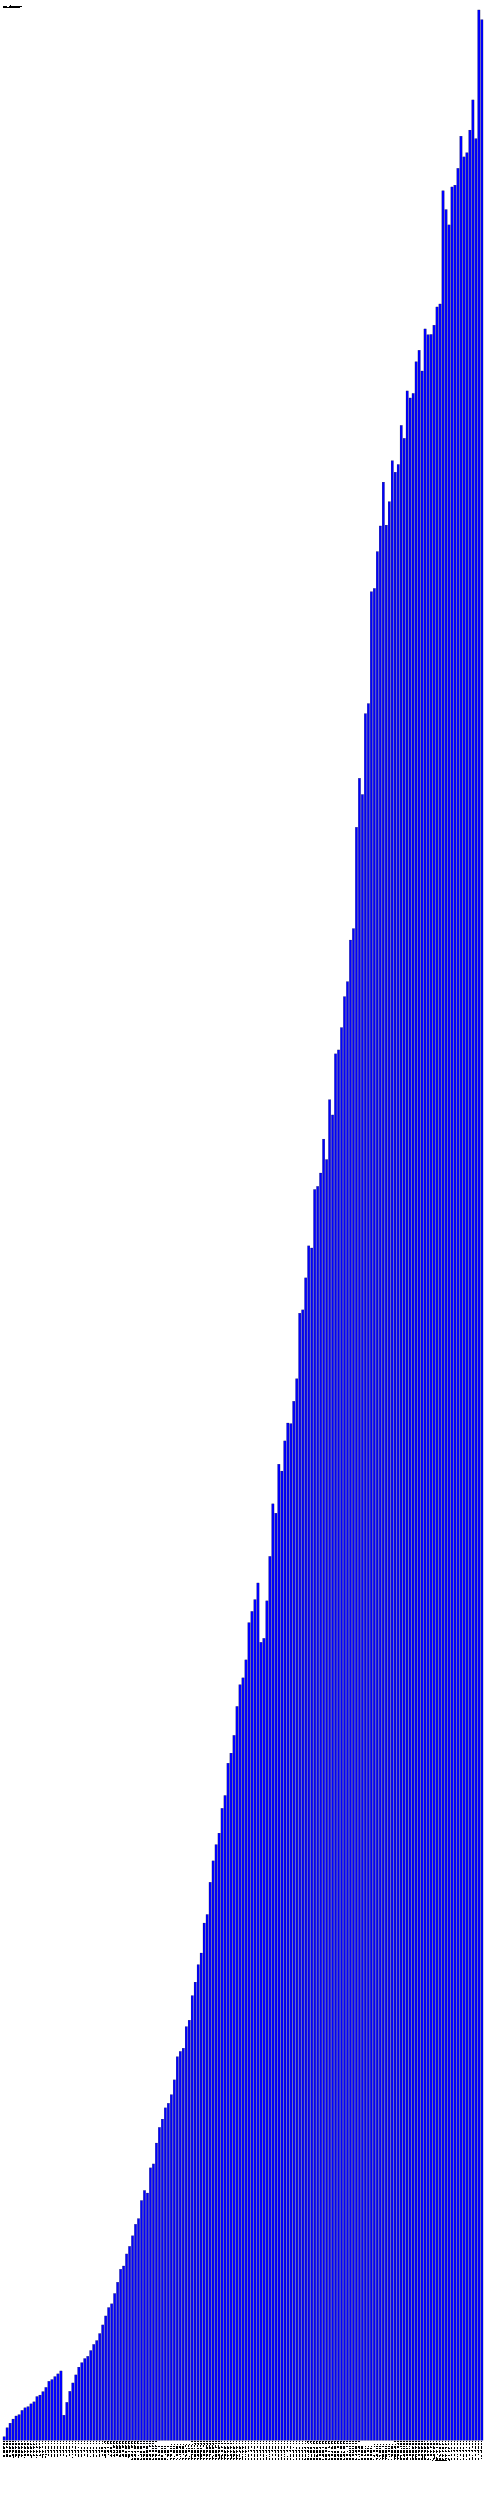
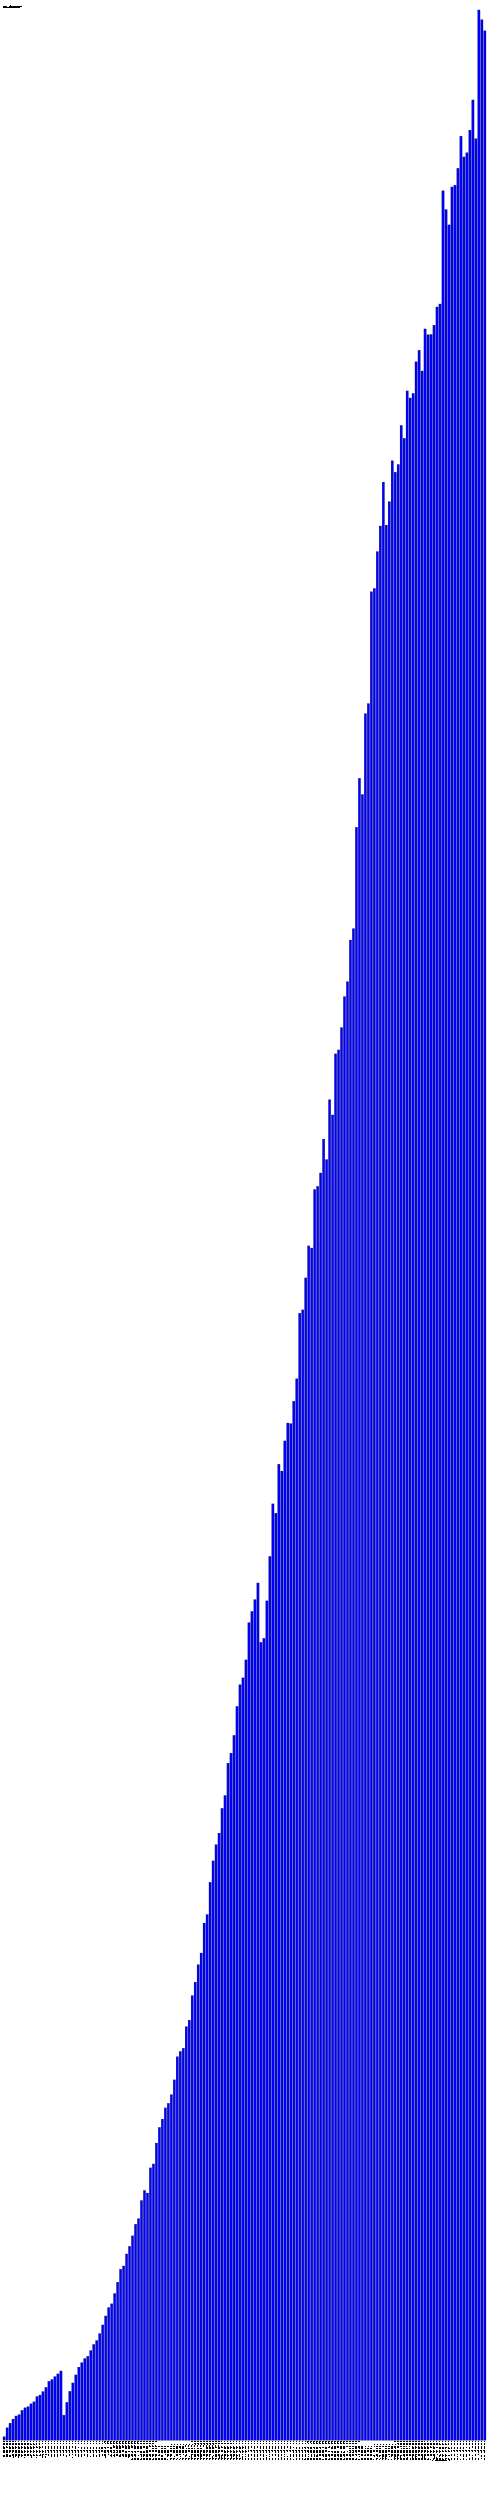
- <svg xmlns="http://www.w3.org/2000/svg" version="1.1" preserveAspectRatio="xMidYMid meet" viewBox="0 0 2465 12561.3">
+ <svg xmlns="http://www.w3.org/2000/svg" version="1.1" preserveAspectRatio="xMidYMid meet" viewBox="0 0 2480 12561.3">
  <rect fill="blue" height="18.2" stroke="black" width="12" x="15" y="12243.1" />
  <text x="15" y="12266.3" font-family="Tahoma" font-size="12" transform="rotate(90 15,12266.3)" text-rendering="optimizeSpeed" fill="#000000">200812 (1818)</text>
  <rect fill="blue" height="63.3" stroke="black" width="12" x="30" y="12198.0" />
  <text x="30" y="12266.3" font-family="Tahoma" font-size="12" transform="rotate(90 30,12266.3)" text-rendering="optimizeSpeed" fill="#000000">200901 (6326)</text>
  <rect fill="blue" height="86.2" stroke="black" width="12" x="45" y="12175.1" />
  <text x="45" y="12266.3" font-family="Tahoma" font-size="12" transform="rotate(90 45,12266.3)" text-rendering="optimizeSpeed" fill="#000000">200902 (8619)</text>
  <rect fill="blue" height="106.8" stroke="black" width="12" x="60" y="12154.5" />
  <text x="60" y="12266.3" font-family="Tahoma" font-size="12" transform="rotate(90 60,12266.3)" text-rendering="optimizeSpeed" fill="#000000">200903 (10677)</text>
  <rect fill="blue" height="122.2" stroke="black" width="12" x="75" y="12139.1" />
  <text x="75" y="12266.3" font-family="Tahoma" font-size="12" transform="rotate(90 75,12266.3)" text-rendering="optimizeSpeed" fill="#000000">200904 (12222)</text>
  <rect fill="blue" height="129.1" stroke="black" width="12" x="90" y="12132.2" />
  <text x="90" y="12266.3" font-family="Tahoma" font-size="12" transform="rotate(90 90,12266.3)" text-rendering="optimizeSpeed" fill="#000000">200905 (12906)</text>
  <rect fill="blue" height="150.6" stroke="black" width="12" x="105" y="12110.7" />
  <text x="105" y="12266.3" font-family="Tahoma" font-size="12" transform="rotate(90 105,12266.3)" text-rendering="optimizeSpeed" fill="#000000">200906 (15062)</text>
  <rect fill="blue" height="163.6" stroke="black" width="12" x="120" y="12097.7" />
  <text x="120" y="12266.3" font-family="Tahoma" font-size="12" transform="rotate(90 120,12266.3)" text-rendering="optimizeSpeed" fill="#000000">200907 (16359)</text>
  <rect fill="blue" height="169.2" stroke="black" width="12" x="135" y="12092.1" />
  <text x="135" y="12266.3" font-family="Tahoma" font-size="12" transform="rotate(90 135,12266.3)" text-rendering="optimizeSpeed" fill="#000000">200908 (16921)</text>
  <rect fill="blue" height="183.3" stroke="black" width="12" x="150" y="12078.0" />
  <text x="150" y="12266.3" font-family="Tahoma" font-size="12" transform="rotate(90 150,12266.3)" text-rendering="optimizeSpeed" fill="#000000">200909 (18327)</text>
  <rect fill="blue" height="193.5" stroke="black" width="12" x="165" y="12067.8" />
  <text x="165" y="12266.3" font-family="Tahoma" font-size="12" transform="rotate(90 165,12266.3)" text-rendering="optimizeSpeed" fill="#000000">200910 (19351)</text>
  <rect fill="blue" height="220.1" stroke="black" width="12" x="180" y="12041.2" />
  <text x="180" y="12266.3" font-family="Tahoma" font-size="12" transform="rotate(90 180,12266.3)" text-rendering="optimizeSpeed" fill="#000000">200911 (22009)</text>
  <rect fill="blue" height="227.3" stroke="black" width="12" x="195" y="12034.0" />
  <text x="195" y="12266.3" font-family="Tahoma" font-size="12" transform="rotate(90 195,12266.3)" text-rendering="optimizeSpeed" fill="#000000">200912 (22731)</text>
  <rect fill="blue" height="244.8" stroke="black" width="12" x="210" y="12016.5" />
  <text x="210" y="12266.3" font-family="Tahoma" font-size="12" transform="rotate(90 210,12266.3)" text-rendering="optimizeSpeed" fill="#000000">201001 (24480)</text>
  <rect fill="blue" height="266.1" stroke="black" width="12" x="225" y="11995.2" />
  <text x="225" y="12266.3" font-family="Tahoma" font-size="12" transform="rotate(90 225,12266.3)" text-rendering="optimizeSpeed" fill="#000000">201002 (26610)</text>
  <rect fill="blue" height="296.8" stroke="black" width="12" x="240" y="11964.5" />
  <text x="240" y="12266.3" font-family="Tahoma" font-size="12" transform="rotate(90 240,12266.3)" text-rendering="optimizeSpeed" fill="#000000">201003 (29681)</text>
  <rect fill="blue" height="305.5" stroke="black" width="12" x="255" y="11955.8" />
  <text x="255" y="12266.3" font-family="Tahoma" font-size="12" transform="rotate(90 255,12266.3)" text-rendering="optimizeSpeed" fill="#000000">201004 (30546)</text>
  <rect fill="blue" height="320.3" stroke="black" width="12" x="270" y="11941.0" />
  <text x="270" y="12266.3" font-family="Tahoma" font-size="12" transform="rotate(90 270,12266.3)" text-rendering="optimizeSpeed" fill="#000000">201005 (32033)</text>
  <rect fill="blue" height="333.9" stroke="black" width="12" x="285" y="11927.4" />
  <text x="285" y="12266.3" font-family="Tahoma" font-size="12" transform="rotate(90 285,12266.3)" text-rendering="optimizeSpeed" fill="#000000">201006 (33392)</text>
  <rect fill="blue" height="348.5" stroke="black" width="12" x="300" y="11912.8" />
  <text x="300" y="12266.3" font-family="Tahoma" font-size="12" transform="rotate(90 300,12266.3)" text-rendering="optimizeSpeed" fill="#000000">201007 (34847)</text>
  <rect fill="blue" height="126.4" stroke="black" width="12" x="315" y="12134.9" />
  <text x="315" y="12266.3" font-family="Tahoma" font-size="12" transform="rotate(90 315,12266.3)" text-rendering="optimizeSpeed" fill="#000000">201008 (12637)</text>
  <rect fill="blue" height="191.0" stroke="black" width="12" x="330" y="12070.3" />
  <text x="330" y="12266.3" font-family="Tahoma" font-size="12" transform="rotate(90 330,12266.3)" text-rendering="optimizeSpeed" fill="#000000">201009 (19102)</text>
  <rect fill="blue" height="246.3" stroke="black" width="12" x="345" y="12014.9" />
  <text x="345" y="12266.3" font-family="Tahoma" font-size="12" transform="rotate(90 345,12266.3)" text-rendering="optimizeSpeed" fill="#000000">201010 (24634)</text>
  <rect fill="blue" height="288.2" stroke="black" width="12" x="360" y="11973.1" />
  <text x="360" y="12266.3" font-family="Tahoma" font-size="12" transform="rotate(90 360,12266.3)" text-rendering="optimizeSpeed" fill="#000000">201011 (28819)</text>
  <rect fill="blue" height="328.7" stroke="black" width="12" x="375" y="11932.6" />
  <text x="375" y="12266.3" font-family="Tahoma" font-size="12" transform="rotate(90 375,12266.3)" text-rendering="optimizeSpeed" fill="#000000">201012 (32867)</text>
  <rect fill="blue" height="367.7" stroke="black" width="12" x="390" y="11893.6" />
  <text x="390" y="12266.3" font-family="Tahoma" font-size="12" transform="rotate(90 390,12266.3)" text-rendering="optimizeSpeed" fill="#000000">201101 (36766)</text>
  <rect fill="blue" height="390.3" stroke="black" width="12" x="405" y="11871.0" />
  <text x="405" y="12266.3" font-family="Tahoma" font-size="12" transform="rotate(90 405,12266.3)" text-rendering="optimizeSpeed" fill="#000000">201102 (39028)</text>
  <rect fill="blue" height="410.9" stroke="black" width="12" x="420" y="11850.3" />
  <text x="420" y="12266.3" font-family="Tahoma" font-size="12" transform="rotate(90 420,12266.3)" text-rendering="optimizeSpeed" fill="#000000">201103 (41094)</text>
  <rect fill="blue" height="422.3" stroke="black" width="12" x="435" y="11839.0" />
  <text x="435" y="12266.3" font-family="Tahoma" font-size="12" transform="rotate(90 435,12266.3)" text-rendering="optimizeSpeed" fill="#000000">201104 (42228)</text>
  <rect fill="blue" height="451.2" stroke="black" width="12" x="450" y="11810.1" />
  <text x="450" y="12266.3" font-family="Tahoma" font-size="12" transform="rotate(90 450,12266.3)" text-rendering="optimizeSpeed" fill="#000000">201105 (45118)</text>
  <rect fill="blue" height="482.0" stroke="black" width="12" x="465" y="11779.3" />
  <text x="465" y="12266.3" font-family="Tahoma" font-size="12" transform="rotate(90 465,12266.3)" text-rendering="optimizeSpeed" fill="#000000">201106 (48202)</text>
  <rect fill="blue" height="501.4" stroke="black" width="12" x="480" y="11759.9" />
  <text x="480" y="12266.3" font-family="Tahoma" font-size="12" transform="rotate(90 480,12266.3)" text-rendering="optimizeSpeed" fill="#000000">201107 (50138)</text>
  <rect fill="blue" height="536.6" stroke="black" width="12" x="495" y="11724.7" />
  <text x="495" y="12266.3" font-family="Tahoma" font-size="12" transform="rotate(90 495,12266.3)" text-rendering="optimizeSpeed" fill="#000000">201108 (53662)</text>
  <rect fill="blue" height="579.7" stroke="black" width="12" x="510" y="11681.6" />
  <text x="510" y="12266.3" font-family="Tahoma" font-size="12" transform="rotate(90 510,12266.3)" text-rendering="optimizeSpeed" fill="#000000">201109 (57967)</text>
  <rect fill="blue" height="624.8" stroke="black" width="12" x="525" y="11636.5" />
  <text x="525" y="12266.3" font-family="Tahoma" font-size="12" transform="rotate(90 525,12266.3)" text-rendering="optimizeSpeed" fill="#000000">201110 (62480)</text>
  <rect fill="blue" height="667.2" stroke="black" width="12" x="540" y="11594.1" />
  <text x="540" y="12266.3" font-family="Tahoma" font-size="12" transform="rotate(90 540,12266.3)" text-rendering="optimizeSpeed" fill="#000000">201111 (66717)</text>
  <rect fill="blue" height="685.9" stroke="black" width="12" x="555" y="11575.4" />
  <text x="555" y="12266.3" font-family="Tahoma" font-size="12" transform="rotate(90 555,12266.3)" text-rendering="optimizeSpeed" fill="#000000">201112 (68586)</text>
  <rect fill="blue" height="737.8" stroke="black" width="12" x="570" y="11523.5" />
  <text x="570" y="12266.3" font-family="Tahoma" font-size="12" transform="rotate(90 570,12266.3)" text-rendering="optimizeSpeed" fill="#000000">201201 (73776)</text>
  <rect fill="blue" height="794.2" stroke="black" width="12" x="585" y="11467.0" />
  <text x="585" y="12266.3" font-family="Tahoma" font-size="12" transform="rotate(90 585,12266.3)" text-rendering="optimizeSpeed" fill="#000000">201202 (79424)</text>
  <rect fill="blue" height="859.5" stroke="black" width="12" x="600" y="11401.7" />
  <text x="600" y="12266.3" font-family="Tahoma" font-size="12" transform="rotate(90 600,12266.3)" text-rendering="optimizeSpeed" fill="#000000">201203 (85955)</text>
  <rect fill="blue" height="875.8" stroke="black" width="12" x="615" y="11385.5" />
  <text x="615" y="12266.3" font-family="Tahoma" font-size="12" transform="rotate(90 615,12266.3)" text-rendering="optimizeSpeed" fill="#000000">201204 (87578)</text>
  <rect fill="blue" height="936.3" stroke="black" width="12" x="630" y="11325.0" />
  <text x="630" y="12266.3" font-family="Tahoma" font-size="12" transform="rotate(90 630,12266.3)" text-rendering="optimizeSpeed" fill="#000000">201205 (93633)</text>
  <rect fill="blue" height="974.7" stroke="black" width="12" x="645" y="11286.6" />
  <text x="645" y="12266.3" font-family="Tahoma" font-size="12" transform="rotate(90 645,12266.3)" text-rendering="optimizeSpeed" fill="#000000">201206 (97472)</text>
  <rect fill="blue" height="1027.6" stroke="black" width="12" x="660" y="11233.6" />
  <text x="660" y="12266.3" font-family="Tahoma" font-size="12" transform="rotate(90 660,12266.3)" text-rendering="optimizeSpeed" fill="#000000">201207 (102764)</text>
  <rect fill="blue" height="1085.6" stroke="black" width="12" x="675" y="11175.7" />
  <text x="675" y="12266.3" font-family="Tahoma" font-size="12" transform="rotate(90 675,12266.3)" text-rendering="optimizeSpeed" fill="#000000">201208 (108562)</text>
  <rect fill="blue" height="1114.1" stroke="black" width="12" x="690" y="11147.2" />
  <text x="690" y="12266.3" font-family="Tahoma" font-size="12" transform="rotate(90 690,12266.3)" text-rendering="optimizeSpeed" fill="#000000">201209 (111413)</text>
  <rect fill="blue" height="1204.9" stroke="black" width="12" x="705" y="11056.4" />
  <text x="705" y="12266.3" font-family="Tahoma" font-size="12" transform="rotate(90 705,12266.3)" text-rendering="optimizeSpeed" fill="#000000">201210 (120487)</text>
  <rect fill="blue" height="1255.5" stroke="black" width="12" x="720" y="11005.8" />
  <text x="720" y="12266.3" font-family="Tahoma" font-size="12" transform="rotate(90 720,12266.3)" text-rendering="optimizeSpeed" fill="#000000">201211 (125552)</text>
  <rect fill="blue" height="1242.4" stroke="black" width="12" x="735" y="11018.9" />
  <text x="735" y="12266.3" font-family="Tahoma" font-size="12" transform="rotate(90 735,12266.3)" text-rendering="optimizeSpeed" fill="#000000">201212 (124236)</text>
  <rect fill="blue" height="1369.0" stroke="black" width="12" x="750" y="10892.3" />
  <text x="750" y="12266.3" font-family="Tahoma" font-size="12" transform="rotate(90 750,12266.3)" text-rendering="optimizeSpeed" fill="#000000">201301 (136899)</text>
  <rect fill="blue" height="1388.5" stroke="black" width="12" x="765" y="10872.7" />
  <text x="765" y="12266.3" font-family="Tahoma" font-size="12" transform="rotate(90 765,12266.3)" text-rendering="optimizeSpeed" fill="#000000">201302 (138854)</text>
  <rect fill="blue" height="1493.6" stroke="black" width="12" x="780" y="10767.7" />
  <text x="780" y="12266.3" font-family="Tahoma" font-size="12" transform="rotate(90 780,12266.3)" text-rendering="optimizeSpeed" fill="#000000">201303 (149358)</text>
  <rect fill="blue" height="1572.4" stroke="black" width="12" x="795" y="10688.9" />
  <text x="795" y="12266.3" font-family="Tahoma" font-size="12" transform="rotate(90 795,12266.3)" text-rendering="optimizeSpeed" fill="#000000">201304 (157242)</text>
  <rect fill="blue" height="1613.8" stroke="black" width="12" x="810" y="10647.5" />
  <text x="810" y="12266.3" font-family="Tahoma" font-size="12" transform="rotate(90 810,12266.3)" text-rendering="optimizeSpeed" fill="#000000">201305 (161383)</text>
  <rect fill="blue" height="1670.5" stroke="black" width="12" x="825" y="10590.8" />
  <text x="825" y="12266.3" font-family="Tahoma" font-size="12" transform="rotate(90 825,12266.3)" text-rendering="optimizeSpeed" fill="#000000">201306 (167045)</text>
  <rect fill="blue" height="1693.5" stroke="black" width="12" x="840" y="10567.8" />
  <text x="840" y="12266.3" font-family="Tahoma" font-size="12" transform="rotate(90 840,12266.3)" text-rendering="optimizeSpeed" fill="#000000">201307 (169350)</text>
  <rect fill="blue" height="1736.7" stroke="black" width="12" x="855" y="10524.6" />
  <text x="855" y="12266.3" font-family="Tahoma" font-size="12" transform="rotate(90 855,12266.3)" text-rendering="optimizeSpeed" fill="#000000">201308 (173665)</text>
  <rect fill="blue" height="1811.0" stroke="black" width="12" x="870" y="10450.2" />
  <text x="870" y="12266.3" font-family="Tahoma" font-size="12" transform="rotate(90 870,12266.3)" text-rendering="optimizeSpeed" fill="#000000">201309 (181105)</text>
  <rect fill="blue" height="1927.3" stroke="black" width="12" x="885" y="10333.9" />
  <text x="885" y="12266.3" font-family="Tahoma" font-size="12" transform="rotate(90 885,12266.3)" text-rendering="optimizeSpeed" fill="#000000">201310 (192734)</text>
  <rect fill="blue" height="1954.0" stroke="black" width="12" x="900" y="10307.2" />
  <text x="900" y="12266.3" font-family="Tahoma" font-size="12" transform="rotate(90 900,12266.3)" text-rendering="optimizeSpeed" fill="#000000">201311 (195404)</text>
  <rect fill="blue" height="1970.1" stroke="black" width="12" x="915" y="10291.2" />
  <text x="915" y="12266.3" font-family="Tahoma" font-size="12" transform="rotate(90 915,12266.3)" text-rendering="optimizeSpeed" fill="#000000">201312 (197012)</text>
  <rect fill="blue" height="2078.6" stroke="black" width="12" x="930" y="10182.7" />
  <text x="930" y="12266.3" font-family="Tahoma" font-size="12" transform="rotate(90 930,12266.3)" text-rendering="optimizeSpeed" fill="#000000">201401 (207859)</text>
  <rect fill="blue" height="2110.9" stroke="black" width="12" x="945" y="10150.4" />
  <text x="945" y="12266.3" font-family="Tahoma" font-size="12" transform="rotate(90 945,12266.3)" text-rendering="optimizeSpeed" fill="#000000">201402 (211093)</text>
  <rect fill="blue" height="2234.4" stroke="black" width="12" x="960" y="10026.9" />
  <text x="960" y="12266.3" font-family="Tahoma" font-size="12" transform="rotate(90 960,12266.3)" text-rendering="optimizeSpeed" fill="#000000">201403 (223442)</text>
  <rect fill="blue" height="2302.2" stroke="black" width="12" x="975" y="9959.1" />
  <text x="975" y="12266.3" font-family="Tahoma" font-size="12" transform="rotate(90 975,12266.3)" text-rendering="optimizeSpeed" fill="#000000">201404 (230220)</text>
  <rect fill="blue" height="2389.9" stroke="black" width="12" x="990" y="9871.3" />
  <text x="990" y="12266.3" font-family="Tahoma" font-size="12" transform="rotate(90 990,12266.3)" text-rendering="optimizeSpeed" fill="#000000">201405 (238995)</text>
  <rect fill="blue" height="2448.3" stroke="black" width="12" x="1005" y="9812.9" />
  <text x="1005" y="12266.3" font-family="Tahoma" font-size="12" transform="rotate(90 1005,12266.3)" text-rendering="optimizeSpeed" fill="#000000">201406 (244834)</text>
  <rect fill="blue" height="2598.9" stroke="black" width="12" x="1020" y="9662.3" />
  <text x="1020" y="12266.3" font-family="Tahoma" font-size="12" transform="rotate(90 1020,12266.3)" text-rendering="optimizeSpeed" fill="#000000">201407 (259894)</text>
  <rect fill="blue" height="2642.1" stroke="black" width="12" x="1035" y="9619.2" />
  <text x="1035" y="12266.3" font-family="Tahoma" font-size="12" transform="rotate(90 1035,12266.3)" text-rendering="optimizeSpeed" fill="#000000">201408 (264205)</text>
  <rect fill="blue" height="2804.0" stroke="black" width="12" x="1050" y="9457.2" />
  <text x="1050" y="12266.3" font-family="Tahoma" font-size="12" transform="rotate(90 1050,12266.3)" text-rendering="optimizeSpeed" fill="#000000">201409 (280403)</text>
  <rect fill="blue" height="2911.5" stroke="black" width="12" x="1065" y="9349.8" />
  <text x="1065" y="12266.3" font-family="Tahoma" font-size="12" transform="rotate(90 1065,12266.3)" text-rendering="optimizeSpeed" fill="#000000">201410 (291149)</text>
  <rect fill="blue" height="2993.2" stroke="black" width="12" x="1080" y="9268.1" />
  <text x="1080" y="12266.3" font-family="Tahoma" font-size="12" transform="rotate(90 1080,12266.3)" text-rendering="optimizeSpeed" fill="#000000">201411 (299322)</text>
  <rect fill="blue" height="3050.8" stroke="black" width="12" x="1095" y="9210.5" />
  <text x="1095" y="12266.3" font-family="Tahoma" font-size="12" transform="rotate(90 1095,12266.3)" text-rendering="optimizeSpeed" fill="#000000">201412 (305075)</text>
  <rect fill="blue" height="3175.6" stroke="black" width="12" x="1110" y="9085.7" />
  <text x="1110" y="12266.3" font-family="Tahoma" font-size="12" transform="rotate(90 1110,12266.3)" text-rendering="optimizeSpeed" fill="#000000">201501 (317556)</text>
  <rect fill="blue" height="3240.0" stroke="black" width="12" x="1125" y="9021.2" />
  <text x="1125" y="12266.3" font-family="Tahoma" font-size="12" transform="rotate(90 1125,12266.3)" text-rendering="optimizeSpeed" fill="#000000">201502 (324003)</text>
  <rect fill="blue" height="3402.3" stroke="black" width="12" x="1140" y="8859.0" />
  <text x="1140" y="12266.3" font-family="Tahoma" font-size="12" transform="rotate(90 1140,12266.3)" text-rendering="optimizeSpeed" fill="#000000">201503 (340233)</text>
  <rect fill="blue" height="3452.8" stroke="black" width="12" x="1155" y="8808.5" />
  <text x="1155" y="12266.3" font-family="Tahoma" font-size="12" transform="rotate(90 1155,12266.3)" text-rendering="optimizeSpeed" fill="#000000">201504 (345276)</text>
  <rect fill="blue" height="3542.3" stroke="black" width="12" x="1170" y="8719.0" />
  <text x="1170" y="12266.3" font-family="Tahoma" font-size="12" transform="rotate(90 1170,12266.3)" text-rendering="optimizeSpeed" fill="#000000">201505 (354232)</text>
  <rect fill="blue" height="3687.7" stroke="black" width="12" x="1185" y="8573.6" />
  <text x="1185" y="12266.3" font-family="Tahoma" font-size="12" transform="rotate(90 1185,12266.3)" text-rendering="optimizeSpeed" fill="#000000">201506 (368769)</text>
  <rect fill="blue" height="3796.7" stroke="black" width="12" x="1200" y="8464.6" />
  <text x="1200" y="12266.3" font-family="Tahoma" font-size="12" transform="rotate(90 1200,12266.3)" text-rendering="optimizeSpeed" fill="#000000">201507 (379665)</text>
  <rect fill="blue" height="3831.1" stroke="black" width="12" x="1215" y="8430.2" />
  <text x="1215" y="12266.3" font-family="Tahoma" font-size="12" transform="rotate(90 1215,12266.3)" text-rendering="optimizeSpeed" fill="#000000">201508 (383109)</text>
  <rect fill="blue" height="3921.3" stroke="black" width="12" x="1230" y="8339.9" />
  <text x="1230" y="12266.3" font-family="Tahoma" font-size="12" transform="rotate(90 1230,12266.3)" text-rendering="optimizeSpeed" fill="#000000">201509 (392134)</text>
  <rect fill="blue" height="4108.4" stroke="black" width="12" x="1245" y="8152.8" />
  <text x="1245" y="12266.3" font-family="Tahoma" font-size="12" transform="rotate(90 1245,12266.3)" text-rendering="optimizeSpeed" fill="#000000">201510 (410844)</text>
  <rect fill="blue" height="4165.1" stroke="black" width="12" x="1260" y="8096.2" />
  <text x="1260" y="12266.3" font-family="Tahoma" font-size="12" transform="rotate(90 1260,12266.3)" text-rendering="optimizeSpeed" fill="#000000">201511 (416512)</text>
  <rect fill="blue" height="4224.2" stroke="black" width="12" x="1275" y="8037.0" />
  <text x="1275" y="12266.3" font-family="Tahoma" font-size="12" transform="rotate(90 1275,12266.3)" text-rendering="optimizeSpeed" fill="#000000">201512 (422425)</text>
  <rect fill="blue" height="4307.6" stroke="black" width="12" x="1290" y="7953.6" />
  <text x="1290" y="12266.3" font-family="Tahoma" font-size="12" transform="rotate(90 1290,12266.3)" text-rendering="optimizeSpeed" fill="#000000">201601 (430764)</text>
  <rect fill="blue" height="4009.8" stroke="black" width="12" x="1305" y="8251.5" />
  <text x="1305" y="12266.3" font-family="Tahoma" font-size="12" transform="rotate(90 1305,12266.3)" text-rendering="optimizeSpeed" fill="#000000">201602 (400978)</text>
  <rect fill="blue" height="4029.6" stroke="black" width="12" x="1320" y="8231.6" />
  <text x="1320" y="12266.3" font-family="Tahoma" font-size="12" transform="rotate(90 1320,12266.3)" text-rendering="optimizeSpeed" fill="#000000">201603 (402964)</text>
  <rect fill="blue" height="4218.0" stroke="black" width="12" x="1335" y="8043.3" />
  <text x="1335" y="12266.3" font-family="Tahoma" font-size="12" transform="rotate(90 1335,12266.3)" text-rendering="optimizeSpeed" fill="#000000">201604 (421798)</text>
  <rect fill="blue" height="4441.5" stroke="black" width="12" x="1350" y="7819.8" />
  <text x="1350" y="12266.3" font-family="Tahoma" font-size="12" transform="rotate(90 1350,12266.3)" text-rendering="optimizeSpeed" fill="#000000">201605 (444150)</text>
  <rect fill="blue" height="4705.4" stroke="black" width="12" x="1365" y="7555.9" />
  <text x="1365" y="12266.3" font-family="Tahoma" font-size="12" transform="rotate(90 1365,12266.3)" text-rendering="optimizeSpeed" fill="#000000">201606 (470543)</text>
  <rect fill="blue" height="4658.5" stroke="black" width="12" x="1380" y="7602.8" />
  <text x="1380" y="12266.3" font-family="Tahoma" font-size="12" transform="rotate(90 1380,12266.3)" text-rendering="optimizeSpeed" fill="#000000">201607 (465848)</text>
  <rect fill="blue" height="4904.5" stroke="black" width="12" x="1395" y="7356.8" />
  <text x="1395" y="12266.3" font-family="Tahoma" font-size="12" transform="rotate(90 1395,12266.3)" text-rendering="optimizeSpeed" fill="#000000">201608 (490450)</text>
  <rect fill="blue" height="4870.0" stroke="black" width="12" x="1410" y="7391.3" />
  <text x="1410" y="12266.3" font-family="Tahoma" font-size="12" transform="rotate(90 1410,12266.3)" text-rendering="optimizeSpeed" fill="#000000">201609 (486996)</text>
  <rect fill="blue" height="5021.5" stroke="black" width="12" x="1425" y="7239.8" />
  <text x="1425" y="12266.3" font-family="Tahoma" font-size="12" transform="rotate(90 1425,12266.3)" text-rendering="optimizeSpeed" fill="#000000">201610 (502150)</text>
  <rect fill="blue" height="5111.4" stroke="black" width="12" x="1440" y="7149.9" />
  <text x="1440" y="12266.3" font-family="Tahoma" font-size="12" transform="rotate(90 1440,12266.3)" text-rendering="optimizeSpeed" fill="#000000">201611 (511136)</text>
  <rect fill="blue" height="5108.5" stroke="black" width="12" x="1455" y="7152.8" />
  <text x="1455" y="12266.3" font-family="Tahoma" font-size="12" transform="rotate(90 1455,12266.3)" text-rendering="optimizeSpeed" fill="#000000">201612 (510853)</text>
  <rect fill="blue" height="5220.8" stroke="black" width="12" x="1470" y="7040.5" />
  <text x="1470" y="12266.3" font-family="Tahoma" font-size="12" transform="rotate(90 1470,12266.3)" text-rendering="optimizeSpeed" fill="#000000">201701 (522081)</text>
  <rect fill="blue" height="5333.8" stroke="black" width="12" x="1485" y="6927.4" />
  <text x="1485" y="12266.3" font-family="Tahoma" font-size="12" transform="rotate(90 1485,12266.3)" text-rendering="optimizeSpeed" fill="#000000">201702 (533384)</text>
  <rect fill="blue" height="5663.2" stroke="black" width="12" x="1500" y="6598.1" />
  <text x="1500" y="12266.3" font-family="Tahoma" font-size="12" transform="rotate(90 1500,12266.3)" text-rendering="optimizeSpeed" fill="#000000">201703 (566323)</text>
  <rect fill="blue" height="5679.8" stroke="black" width="12" x="1515" y="6581.4" />
  <text x="1515" y="12266.3" font-family="Tahoma" font-size="12" transform="rotate(90 1515,12266.3)" text-rendering="optimizeSpeed" fill="#000000">201704 (567984)</text>
  <rect fill="blue" height="5840.7" stroke="black" width="12" x="1530" y="6420.6" />
  <text x="1530" y="12266.3" font-family="Tahoma" font-size="12" transform="rotate(90 1530,12266.3)" text-rendering="optimizeSpeed" fill="#000000">201705 (584068)</text>
  <rect fill="blue" height="6001.5" stroke="black" width="12" x="1545" y="6259.8" />
  <text x="1545" y="12266.3" font-family="Tahoma" font-size="12" transform="rotate(90 1545,12266.3)" text-rendering="optimizeSpeed" fill="#000000">201706 (600152)</text>
  <rect fill="blue" height="5990.8" stroke="black" width="12" x="1560" y="6270.5" />
  <text x="1560" y="12266.3" font-family="Tahoma" font-size="12" transform="rotate(90 1560,12266.3)" text-rendering="optimizeSpeed" fill="#000000">201707 (599083)</text>
  <rect fill="blue" height="6284.9" stroke="black" width="12" x="1575" y="5976.4" />
  <text x="1575" y="12266.3" font-family="Tahoma" font-size="12" transform="rotate(90 1575,12266.3)" text-rendering="optimizeSpeed" fill="#000000">201708 (628486)</text>
  <rect fill="blue" height="6300.6" stroke="black" width="12" x="1590" y="5960.7" />
  <text x="1590" y="12266.3" font-family="Tahoma" font-size="12" transform="rotate(90 1590,12266.3)" text-rendering="optimizeSpeed" fill="#000000">201709 (630058)</text>
  <rect fill="blue" height="6367.5" stroke="black" width="12" x="1605" y="5893.8" />
  <text x="1605" y="12266.3" font-family="Tahoma" font-size="12" transform="rotate(90 1605,12266.3)" text-rendering="optimizeSpeed" fill="#000000">201710 (636746)</text>
  <rect fill="blue" height="6538.0" stroke="black" width="12" x="1620" y="5723.3" />
  <text x="1620" y="12266.3" font-family="Tahoma" font-size="12" transform="rotate(90 1620,12266.3)" text-rendering="optimizeSpeed" fill="#000000">201711 (653801)</text>
  <rect fill="blue" height="6435.3" stroke="black" width="12" x="1635" y="5826.0" />
  <text x="1635" y="12266.3" font-family="Tahoma" font-size="12" transform="rotate(90 1635,12266.3)" text-rendering="optimizeSpeed" fill="#000000">201712 (643533)</text>
  <rect fill="blue" height="6736.1" stroke="black" width="12" x="1650" y="5525.2" />
  <text x="1650" y="12266.3" font-family="Tahoma" font-size="12" transform="rotate(90 1650,12266.3)" text-rendering="optimizeSpeed" fill="#000000">201801 (673607)</text>
  <rect fill="blue" height="6659.2" stroke="black" width="12" x="1665" y="5602.1" />
  <text x="1665" y="12266.3" font-family="Tahoma" font-size="12" transform="rotate(90 1665,12266.3)" text-rendering="optimizeSpeed" fill="#000000">201802 (665919)</text>
  <rect fill="blue" height="6966.3" stroke="black" width="12" x="1680" y="5295.0" />
  <text x="1680" y="12266.3" font-family="Tahoma" font-size="12" transform="rotate(90 1680,12266.3)" text-rendering="optimizeSpeed" fill="#000000">201803 (696633)</text>
  <rect fill="blue" height="6985.9" stroke="black" width="12" x="1695" y="5275.4" />
  <text x="1695" y="12266.3" font-family="Tahoma" font-size="12" transform="rotate(90 1695,12266.3)" text-rendering="optimizeSpeed" fill="#000000">201804 (698590)</text>
  <rect fill="blue" height="7098.4" stroke="black" width="12" x="1710" y="5162.9" />
  <text x="1710" y="12266.3" font-family="Tahoma" font-size="12" transform="rotate(90 1710,12266.3)" text-rendering="optimizeSpeed" fill="#000000">201805 (709836)</text>
  <rect fill="blue" height="7253.9" stroke="black" width="12" x="1725" y="5007.4" />
  <text x="1725" y="12266.3" font-family="Tahoma" font-size="12" transform="rotate(90 1725,12266.3)" text-rendering="optimizeSpeed" fill="#000000">201806 (725387)</text>
  <rect fill="blue" height="7329.2" stroke="black" width="12" x="1740" y="4932.1" />
  <text x="1740" y="12266.3" font-family="Tahoma" font-size="12" transform="rotate(90 1740,12266.3)" text-rendering="optimizeSpeed" fill="#000000">201807 (732916)</text>
  <rect fill="blue" height="7538.1" stroke="black" width="12" x="1755" y="4723.2" />
  <text x="1755" y="12266.3" font-family="Tahoma" font-size="12" transform="rotate(90 1755,12266.3)" text-rendering="optimizeSpeed" fill="#000000">201808 (753805)</text>
  <rect fill="blue" height="7595.7" stroke="black" width="12" x="1770" y="4665.6" />
  <text x="1770" y="12266.3" font-family="Tahoma" font-size="12" transform="rotate(90 1770,12266.3)" text-rendering="optimizeSpeed" fill="#000000">201809 (759569)</text>
  <rect fill="blue" height="8104.8" stroke="black" width="12" x="1785" y="4156.5" />
  <text x="1785" y="12266.3" font-family="Tahoma" font-size="12" transform="rotate(90 1785,12266.3)" text-rendering="optimizeSpeed" fill="#000000">201810 (810477)</text>
  <rect fill="blue" height="8351.0" stroke="black" width="12" x="1800" y="3910.3" />
  <text x="1800" y="12266.3" font-family="Tahoma" font-size="12" transform="rotate(90 1800,12266.3)" text-rendering="optimizeSpeed" fill="#000000">201811 (835100)</text>
  <rect fill="blue" height="8269.5" stroke="black" width="12" x="1815" y="3991.8" />
  <text x="1815" y="12266.3" font-family="Tahoma" font-size="12" transform="rotate(90 1815,12266.3)" text-rendering="optimizeSpeed" fill="#000000">201812 (826949)</text>
  <rect fill="blue" height="8675.8" stroke="black" width="12" x="1830" y="3585.5" />
  <text x="1830" y="12266.3" font-family="Tahoma" font-size="12" transform="rotate(90 1830,12266.3)" text-rendering="optimizeSpeed" fill="#000000">201901 (867578)</text>
  <rect fill="blue" height="8726.4" stroke="black" width="12" x="1845" y="3534.9" />
  <text x="1845" y="12266.3" font-family="Tahoma" font-size="12" transform="rotate(90 1845,12266.3)" text-rendering="optimizeSpeed" fill="#000000">201902 (872635)</text>
  <rect fill="blue" height="9288.4" stroke="black" width="12" x="1860" y="2972.9" />
  <text x="1860" y="12266.3" font-family="Tahoma" font-size="12" transform="rotate(90 1860,12266.3)" text-rendering="optimizeSpeed" fill="#000000">201903 (928842)</text>
  <rect fill="blue" height="9305.0" stroke="black" width="12" x="1875" y="2956.3" />
  <text x="1875" y="12266.3" font-family="Tahoma" font-size="12" transform="rotate(90 1875,12266.3)" text-rendering="optimizeSpeed" fill="#000000">201904 (930500)</text>
  <rect fill="blue" height="9490.0" stroke="black" width="12" x="1890" y="2771.3" />
  <text x="1890" y="12266.3" font-family="Tahoma" font-size="12" transform="rotate(90 1890,12266.3)" text-rendering="optimizeSpeed" fill="#000000">201905 (948999)</text>
  <rect fill="blue" height="9618.5" stroke="black" width="12" x="1905" y="2642.7" />
  <text x="1905" y="12266.3" font-family="Tahoma" font-size="12" transform="rotate(90 1905,12266.3)" text-rendering="optimizeSpeed" fill="#000000">201906 (961854)</text>
  <rect fill="blue" height="9838.9" stroke="black" width="12" x="1920" y="2422.4" />
  <text x="1920" y="12266.3" font-family="Tahoma" font-size="12" transform="rotate(90 1920,12266.3)" text-rendering="optimizeSpeed" fill="#000000">201907 (983885)</text>
  <rect fill="blue" height="9622.9" stroke="black" width="12" x="1935" y="2638.4" />
  <text x="1935" y="12266.3" font-family="Tahoma" font-size="12" transform="rotate(90 1935,12266.3)" text-rendering="optimizeSpeed" fill="#000000">201908 (962285)</text>
  <rect fill="blue" height="9740.9" stroke="black" width="12" x="1950" y="2520.4" />
  <text x="1950" y="12266.3" font-family="Tahoma" font-size="12" transform="rotate(90 1950,12266.3)" text-rendering="optimizeSpeed" fill="#000000">201909 (974091)</text>
  <rect fill="blue" height="9946.6" stroke="black" width="12" x="1965" y="2314.7" />
  <text x="1965" y="12266.3" font-family="Tahoma" font-size="12" transform="rotate(90 1965,12266.3)" text-rendering="optimizeSpeed" fill="#000000">201910 (994661)</text>
  <rect fill="blue" height="9888.9" stroke="black" width="12" x="1980" y="2372.4" />
  <text x="1980" y="12266.3" font-family="Tahoma" font-size="12" transform="rotate(90 1980,12266.3)" text-rendering="optimizeSpeed" fill="#000000">201911 (988886)</text>
  <rect fill="blue" height="9927.7" stroke="black" width="12" x="1995" y="2333.6" />
  <text x="1995" y="12266.3" font-family="Tahoma" font-size="12" transform="rotate(90 1995,12266.3)" text-rendering="optimizeSpeed" fill="#000000">201912 (992769)</text>
  <rect fill="blue" height="10124.0" stroke="black" width="12" x="2010" y="2137.2" />
  <text x="2010" y="12266.3" font-family="Tahoma" font-size="12" transform="rotate(90 2010,12266.3)" text-rendering="optimizeSpeed" fill="#000000">202001 (1012405)</text>
  <rect fill="blue" height="10059.0" stroke="black" width="12" x="2025" y="2202.2" />
  <text x="2025" y="12266.3" font-family="Tahoma" font-size="12" transform="rotate(90 2025,12266.3)" text-rendering="optimizeSpeed" fill="#000000">202002 (1005905)</text>
  <rect fill="blue" height="10297.0" stroke="black" width="12" x="2040" y="1964.2" />
  <text x="2040" y="12266.3" font-family="Tahoma" font-size="12" transform="rotate(90 2040,12266.3)" text-rendering="optimizeSpeed" fill="#000000">202003 (1029705)</text>
  <rect fill="blue" height="10261.7" stroke="black" width="12" x="2055" y="1999.6" />
  <text x="2055" y="12266.3" font-family="Tahoma" font-size="12" transform="rotate(90 2055,12266.3)" text-rendering="optimizeSpeed" fill="#000000">202004 (1026171)</text>
  <rect fill="blue" height="10284.9" stroke="black" width="12" x="2070" y="1976.4" />
  <text x="2070" y="12266.3" font-family="Tahoma" font-size="12" transform="rotate(90 2070,12266.3)" text-rendering="optimizeSpeed" fill="#000000">202005 (1028488)</text>
  <rect fill="blue" height="10443.9" stroke="black" width="12" x="2085" y="1817.4" />
  <text x="2085" y="12266.3" font-family="Tahoma" font-size="12" transform="rotate(90 2085,12266.3)" text-rendering="optimizeSpeed" fill="#000000">202006 (1044393)</text>
  <rect fill="blue" height="10501.6" stroke="black" width="12" x="2100" y="1759.7" />
  <text x="2100" y="12266.3" font-family="Tahoma" font-size="12" transform="rotate(90 2100,12266.3)" text-rendering="optimizeSpeed" fill="#000000">202007 (1050158)</text>
  <rect fill="blue" height="10397.2" stroke="black" width="12" x="2115" y="1864.0" />
  <text x="2115" y="12266.3" font-family="Tahoma" font-size="12" transform="rotate(90 2115,12266.3)" text-rendering="optimizeSpeed" fill="#000000">202008 (1039723)</text>
  <rect fill="blue" height="10608.6" stroke="black" width="12" x="2130" y="1652.7" />
  <text x="2130" y="12266.3" font-family="Tahoma" font-size="12" transform="rotate(90 2130,12266.3)" text-rendering="optimizeSpeed" fill="#000000">202009 (1060856)</text>
  <rect fill="blue" height="10579.8" stroke="black" width="12" x="2145" y="1681.5" />
  <text x="2145" y="12266.3" font-family="Tahoma" font-size="12" transform="rotate(90 2145,12266.3)" text-rendering="optimizeSpeed" fill="#000000">202010 (1057979)</text>
  <rect fill="blue" height="10581.1" stroke="black" width="12" x="2160" y="1680.1" />
  <text x="2160" y="12266.3" font-family="Tahoma" font-size="12" transform="rotate(90 2160,12266.3)" text-rendering="optimizeSpeed" fill="#000000">202011 (1058114)</text>
  <rect fill="blue" height="10627.6" stroke="black" width="12" x="2175" y="1633.7" />
  <text x="2175" y="12266.3" font-family="Tahoma" font-size="12" transform="rotate(90 2175,12266.3)" text-rendering="optimizeSpeed" fill="#000000">202012 (1062756)</text>
  <rect fill="blue" height="10719.0" stroke="black" width="12" x="2190" y="1542.3" />
  <text x="2190" y="12266.3" font-family="Tahoma" font-size="12" transform="rotate(90 2190,12266.3)" text-rendering="optimizeSpeed" fill="#000000">202101 (1071902)</text>
  <rect fill="blue" height="10734.0" stroke="black" width="12" x="2205" y="1527.3" />
  <text x="2205" y="12266.3" font-family="Tahoma" font-size="12" transform="rotate(90 2205,12266.3)" text-rendering="optimizeSpeed" fill="#000000">202102 (1073397)</text>
  <rect fill="blue" height="11303.1" stroke="black" width="12" x="2220" y="958.2" />
  <text x="2220" y="12266.3" font-family="Tahoma" font-size="12" transform="rotate(90 2220,12266.3)" text-rendering="optimizeSpeed" fill="#000000">202103 (1130307)</text>
  <rect fill="blue" height="11208.6" stroke="black" width="12" x="2235" y="1052.7" />
  <text x="2235" y="12266.3" font-family="Tahoma" font-size="12" transform="rotate(90 2235,12266.3)" text-rendering="optimizeSpeed" fill="#000000">202104 (1120859)</text>
  <rect fill="blue" height="11131.4" stroke="black" width="12" x="2250" y="1129.9" />
  <text x="2250" y="12266.3" font-family="Tahoma" font-size="12" transform="rotate(90 2250,12266.3)" text-rendering="optimizeSpeed" fill="#000000">202105 (1113135)</text>
  <rect fill="blue" height="11321.9" stroke="black" width="12" x="2265" y="939.3" />
  <text x="2265" y="12266.3" font-family="Tahoma" font-size="12" transform="rotate(90 2265,12266.3)" text-rendering="optimizeSpeed" fill="#000000">202106 (1132194)</text>
  <rect fill="blue" height="11331.1" stroke="black" width="12" x="2280" y="930.2" />
  <text x="2280" y="12266.3" font-family="Tahoma" font-size="12" transform="rotate(90 2280,12266.3)" text-rendering="optimizeSpeed" fill="#000000">202107 (1133107)</text>
  <rect fill="blue" height="11415.8" stroke="black" width="12" x="2295" y="845.4" />
  <text x="2295" y="12266.3" font-family="Tahoma" font-size="12" transform="rotate(90 2295,12266.3)" text-rendering="optimizeSpeed" fill="#000000">202108 (1141584)</text>
  <rect fill="blue" height="11577.1" stroke="black" width="12" x="2310" y="684.1" />
  <text x="2310" y="12266.3" font-family="Tahoma" font-size="12" transform="rotate(90 2310,12266.3)" text-rendering="optimizeSpeed" fill="#000000">202109 (1157715)</text>
  <rect fill="blue" height="11472.9" stroke="black" width="12" x="2325" y="788.3" />
  <text x="2325" y="12266.3" font-family="Tahoma" font-size="12" transform="rotate(90 2325,12266.3)" text-rendering="optimizeSpeed" fill="#000000">202110 (1147294)</text>
  <rect fill="blue" height="11494.2" stroke="black" width="12" x="2340" y="767.1" />
  <text x="2340" y="12266.3" font-family="Tahoma" font-size="12" transform="rotate(90 2340,12266.3)" text-rendering="optimizeSpeed" fill="#000000">202111 (1149419)</text>
  <rect fill="blue" height="11607.7" stroke="black" width="12" x="2355" y="653.6" />
  <text x="2355" y="12266.3" font-family="Tahoma" font-size="12" transform="rotate(90 2355,12266.3)" text-rendering="optimizeSpeed" fill="#000000">202112 (1160768)</text>
  <rect fill="blue" height="11759.3" stroke="black" width="12" x="2370" y="502.0" />
  <text x="2370" y="12266.3" font-family="Tahoma" font-size="12" transform="rotate(90 2370,12266.3)" text-rendering="optimizeSpeed" fill="#000000">202201 (1175926)</text>
  <rect fill="blue" height="11564.9" stroke="black" width="12" x="2385" y="696.4" />
  <text x="2385" y="12266.3" font-family="Tahoma" font-size="12" transform="rotate(90 2385,12266.3)" text-rendering="optimizeSpeed" fill="#000000">202202 (1156490)</text>
  <rect fill="blue" height="12211.3" stroke="black" width="12" x="2400" y="50.0" />
  <text x="2400" y="12266.3" font-family="Tahoma" font-size="12" transform="rotate(90 2400,12266.3)" text-rendering="optimizeSpeed" fill="#000000">202203 (1221128)</text>
  <rect fill="blue" height="12162.6" stroke="black" width="12" x="2415" y="98.7" />
  <text x="2415" y="12266.3" font-family="Tahoma" font-size="12" transform="rotate(90 2415,12266.3)" text-rendering="optimizeSpeed" fill="#000000">202204 (1216261)</text>
+   <rect fill="blue" height="12106.9" stroke="black" width="12" x="2430" y="154.4" />
+   <text x="2430" y="12266.3" font-family="Tahoma" font-size="12" transform="rotate(90 2430,12266.3)" text-rendering="optimizeSpeed" fill="#000000">202205 (1210685)</text>
  <text x="10" y="40" font-family="Tahoma" font-size="20" text-rendering="optimizeSpeed" fill="#000000">Total nodes</text>
</svg>
